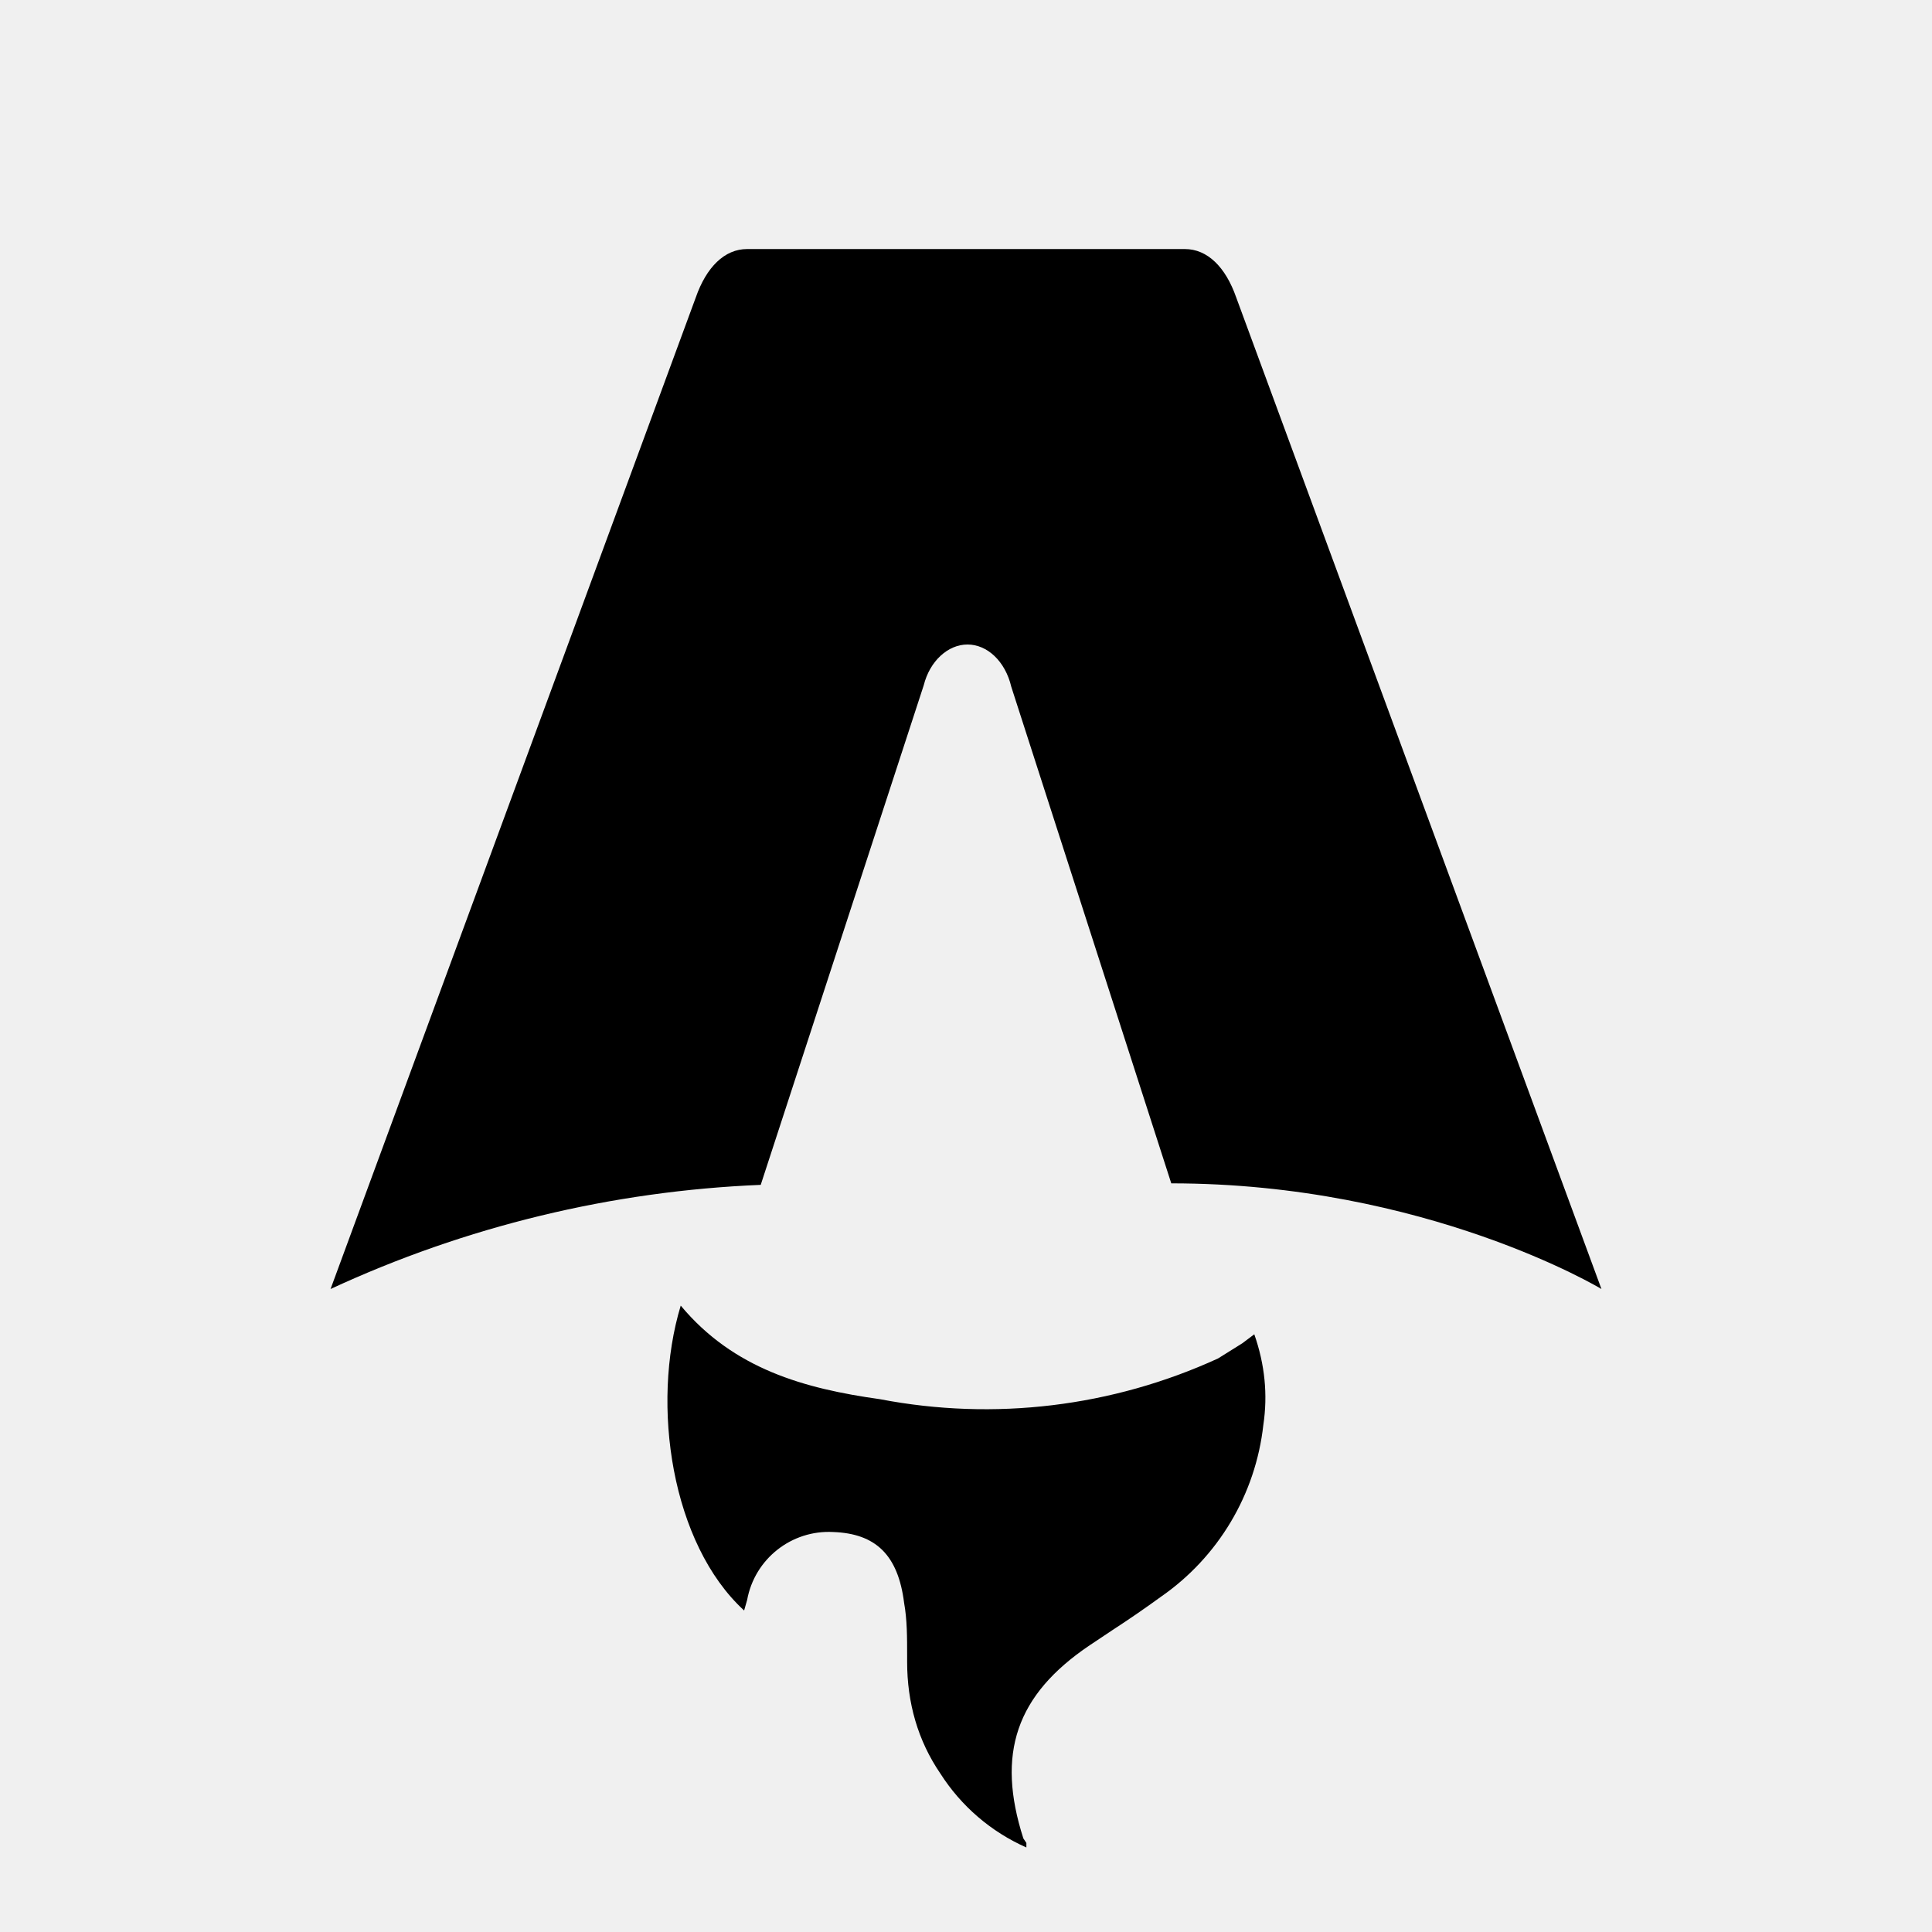
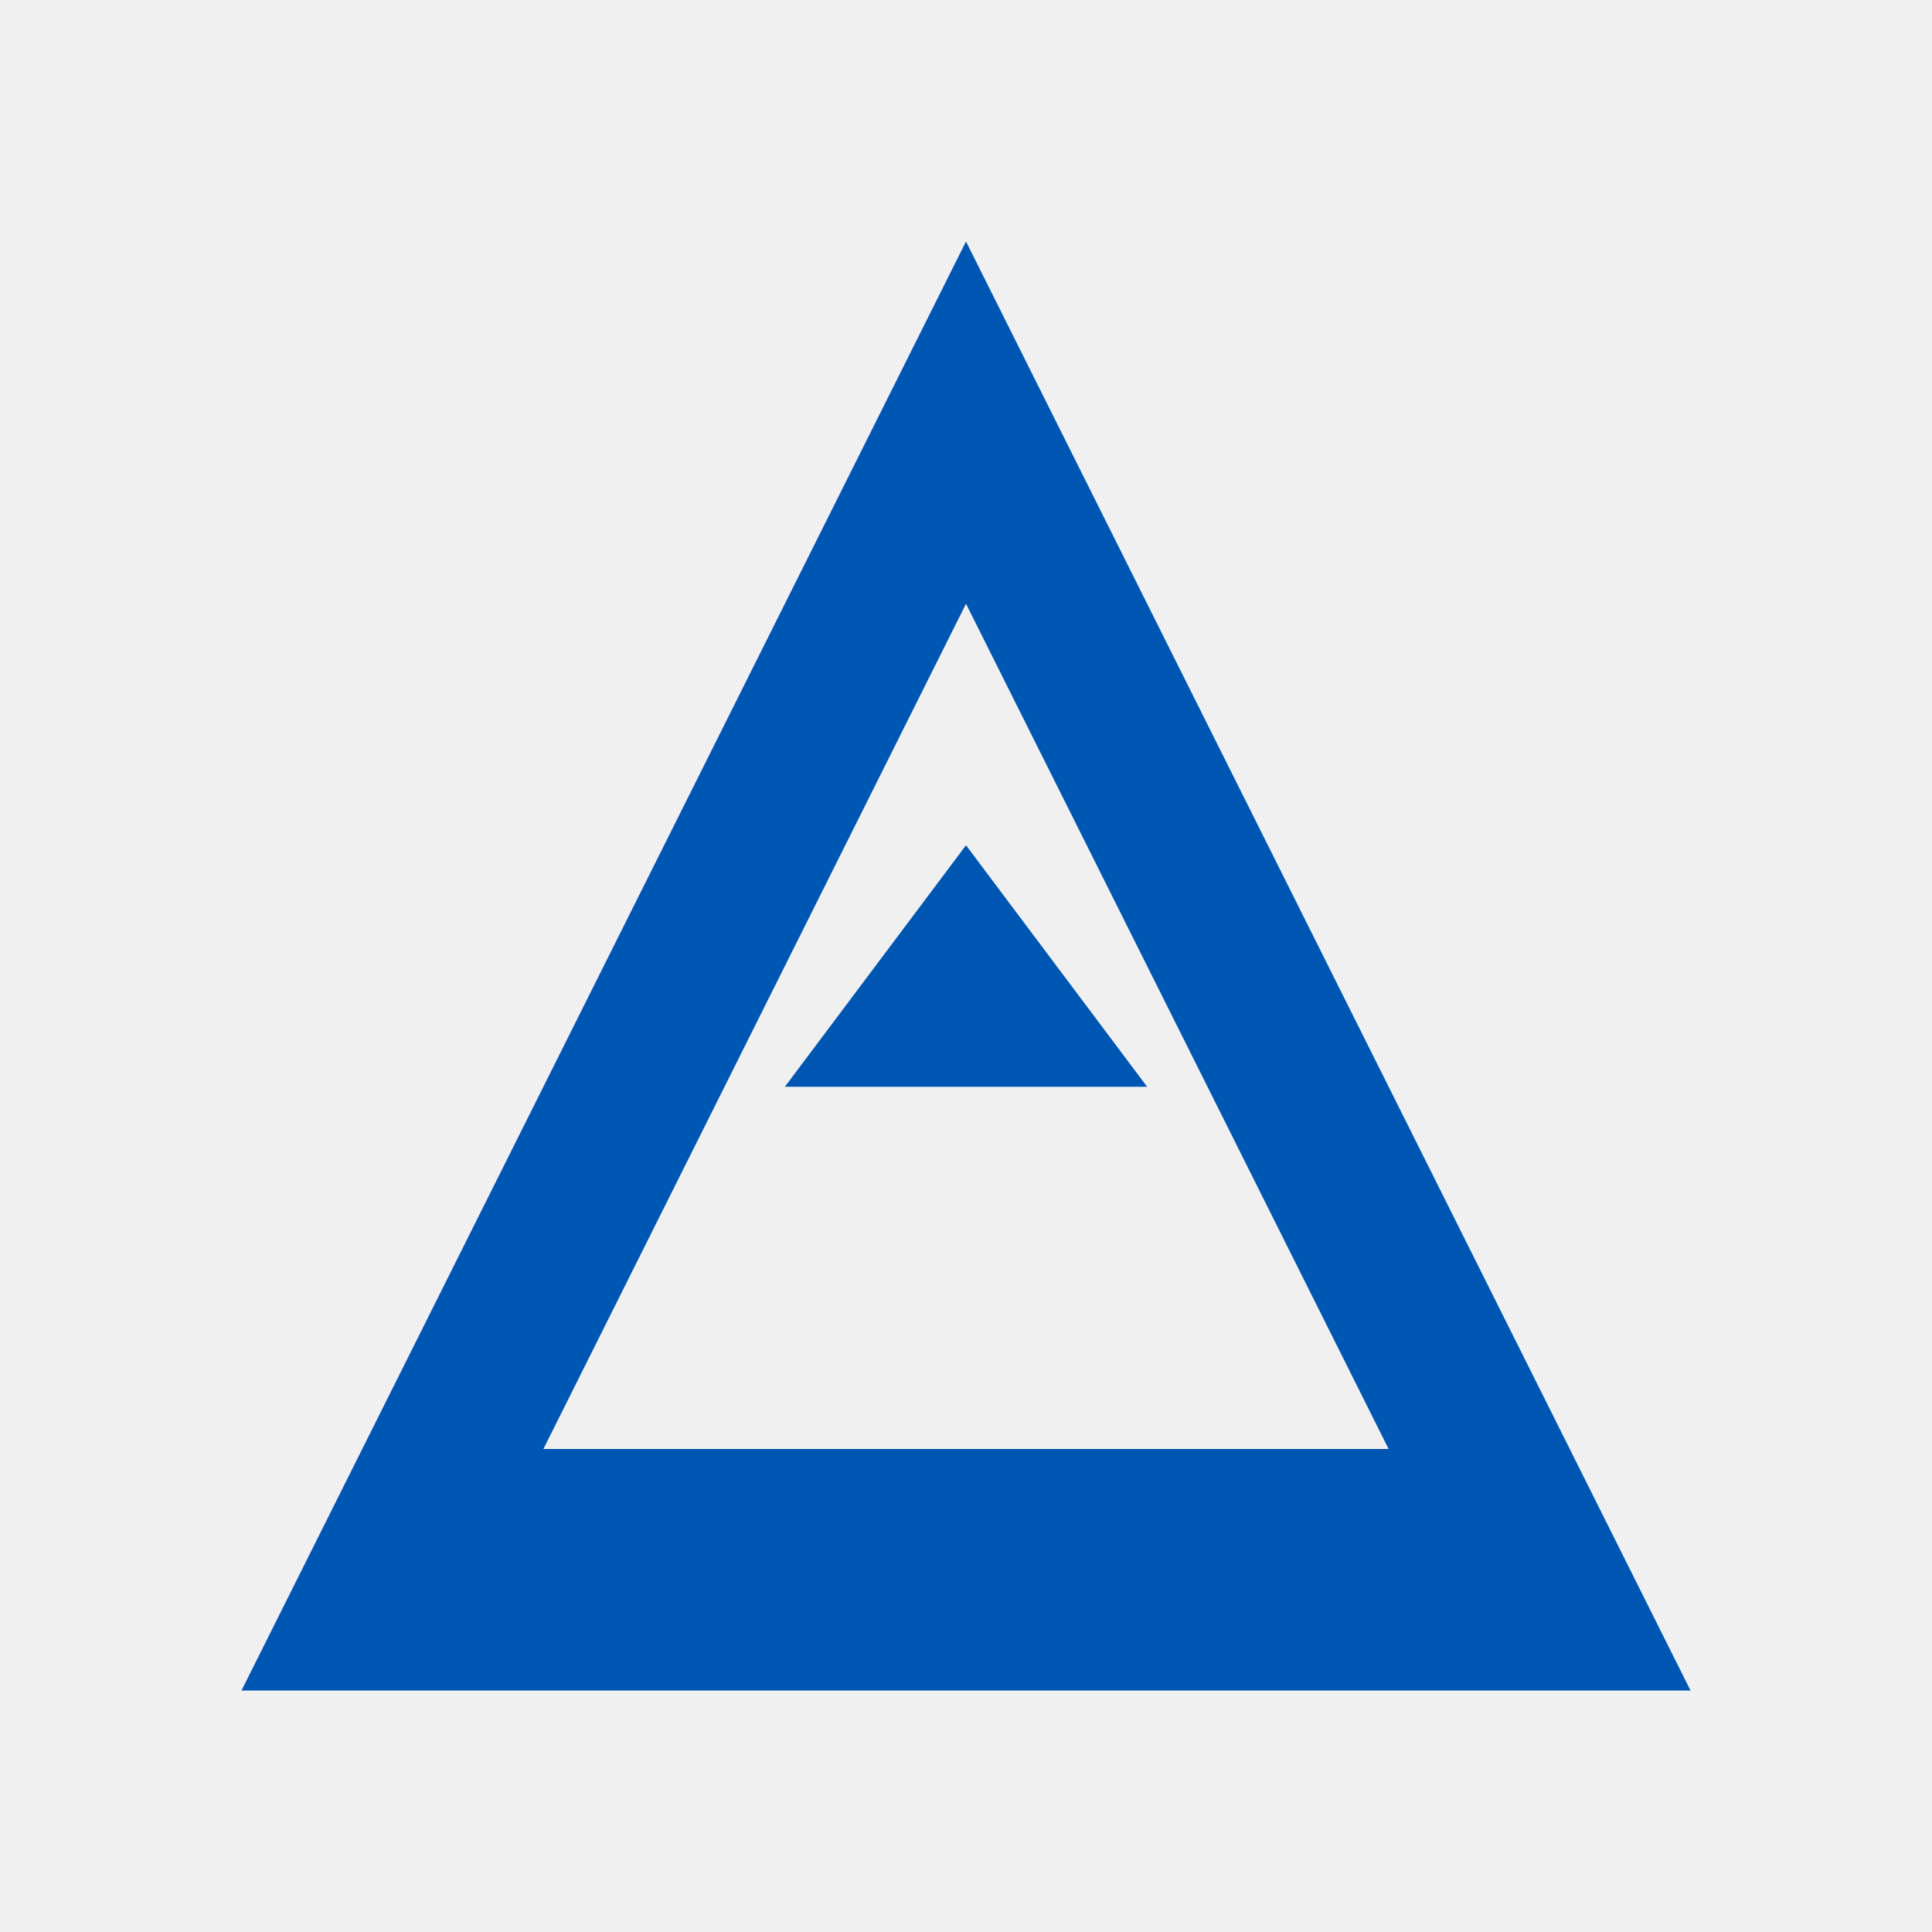
- <svg xmlns="http://www.w3.org/2000/svg" fill="none" viewBox="0 0 128 128">
-   <path d="M50.4 78.5a75.1 75.1 0 0 0-28.5 6.9l24.2-65.7c.7-2 1.9-3.2 3.4-3.2h29c1.5 0 2.7 1.2 3.4 3.2l24.2 65.7s-11.6-7-28.5-7L67 45.5c-.4-1.7-1.6-2.8-2.9-2.8-1.3 0-2.5 1.1-2.9 2.7L50.4 78.5Zm-1.1 28.2Zm-4.2-20.2c-2 6.6-.6 15.8 4.2 20.2a17.5 17.5 0 0 1 .2-.7 5.5 5.5 0 0 1 5.7-4.5c2.8.1 4.3 1.5 4.7 4.7.2 1.1.2 2.3.2 3.5v.4c0 2.7.7 5.2 2.2 7.4a13 13 0 0 0 5.7 4.9v-.3l-.2-.3c-1.8-5.6-.5-9.5 4.4-12.8l1.5-1a73 73 0 0 0 3.2-2.2 16 16 0 0 0 6.8-11.4c.3-2 .1-4-.6-6l-.8.6-1.6 1a37 37 0 0 1-22.4 2.7c-5-.7-9.7-2-13.2-6.2Z" />
+ <svg xmlns="http://www.w3.org/2000/svg" width="32" height="32" viewBox="0 0 32 32">
  <style>
-         path { fill: #000; }
-         @media (prefers-color-scheme: dark) {
-             path { fill: #FFF; }
-         }
-     </style>
+     path { fill: #0056b3; }
+     @media (prefers-color-scheme: dark) {
+       path { fill: #4d94ff; }
+     }
+   </style>
+   <rect width="32" height="32" rx="6" fill="none" />
+   <path d="M16,4 L28,28 L4,28 L16,4 Z M16,10 L9,24 L23,24 L16,10 Z" />
+   <path d="M13,18 L19,18 L16,14 L13,18 Z" fill="white" />
</svg>
